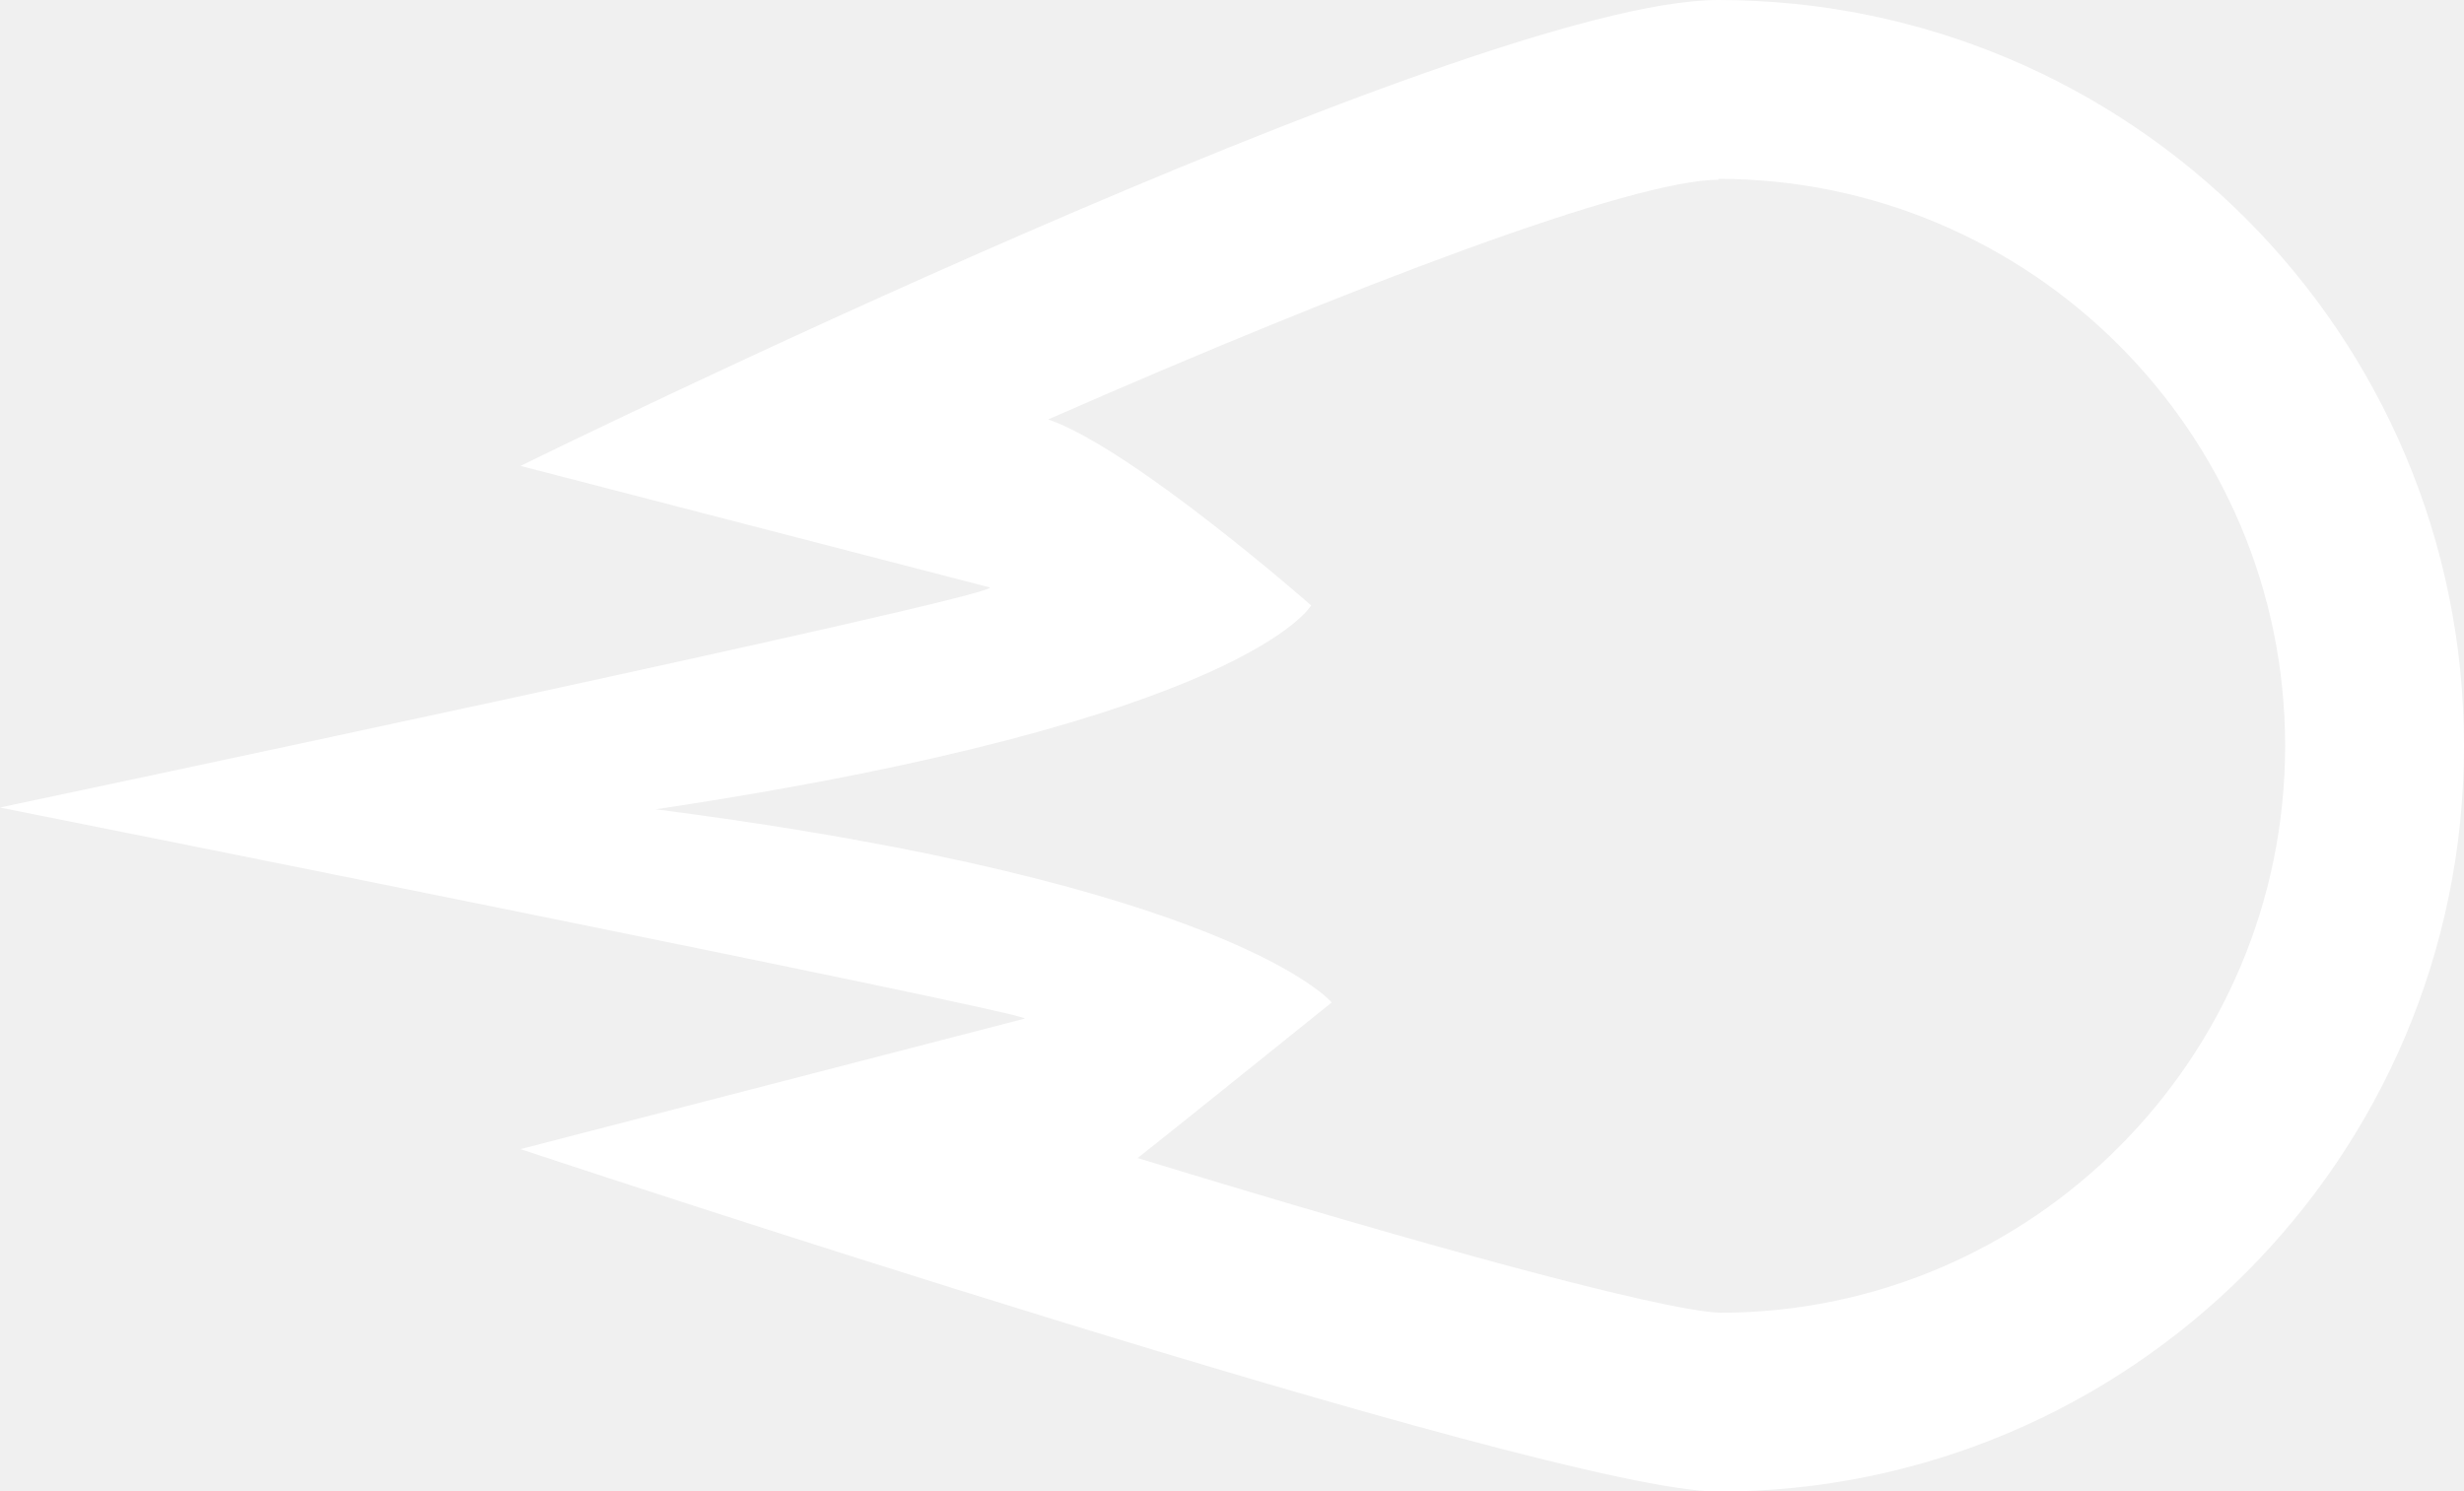
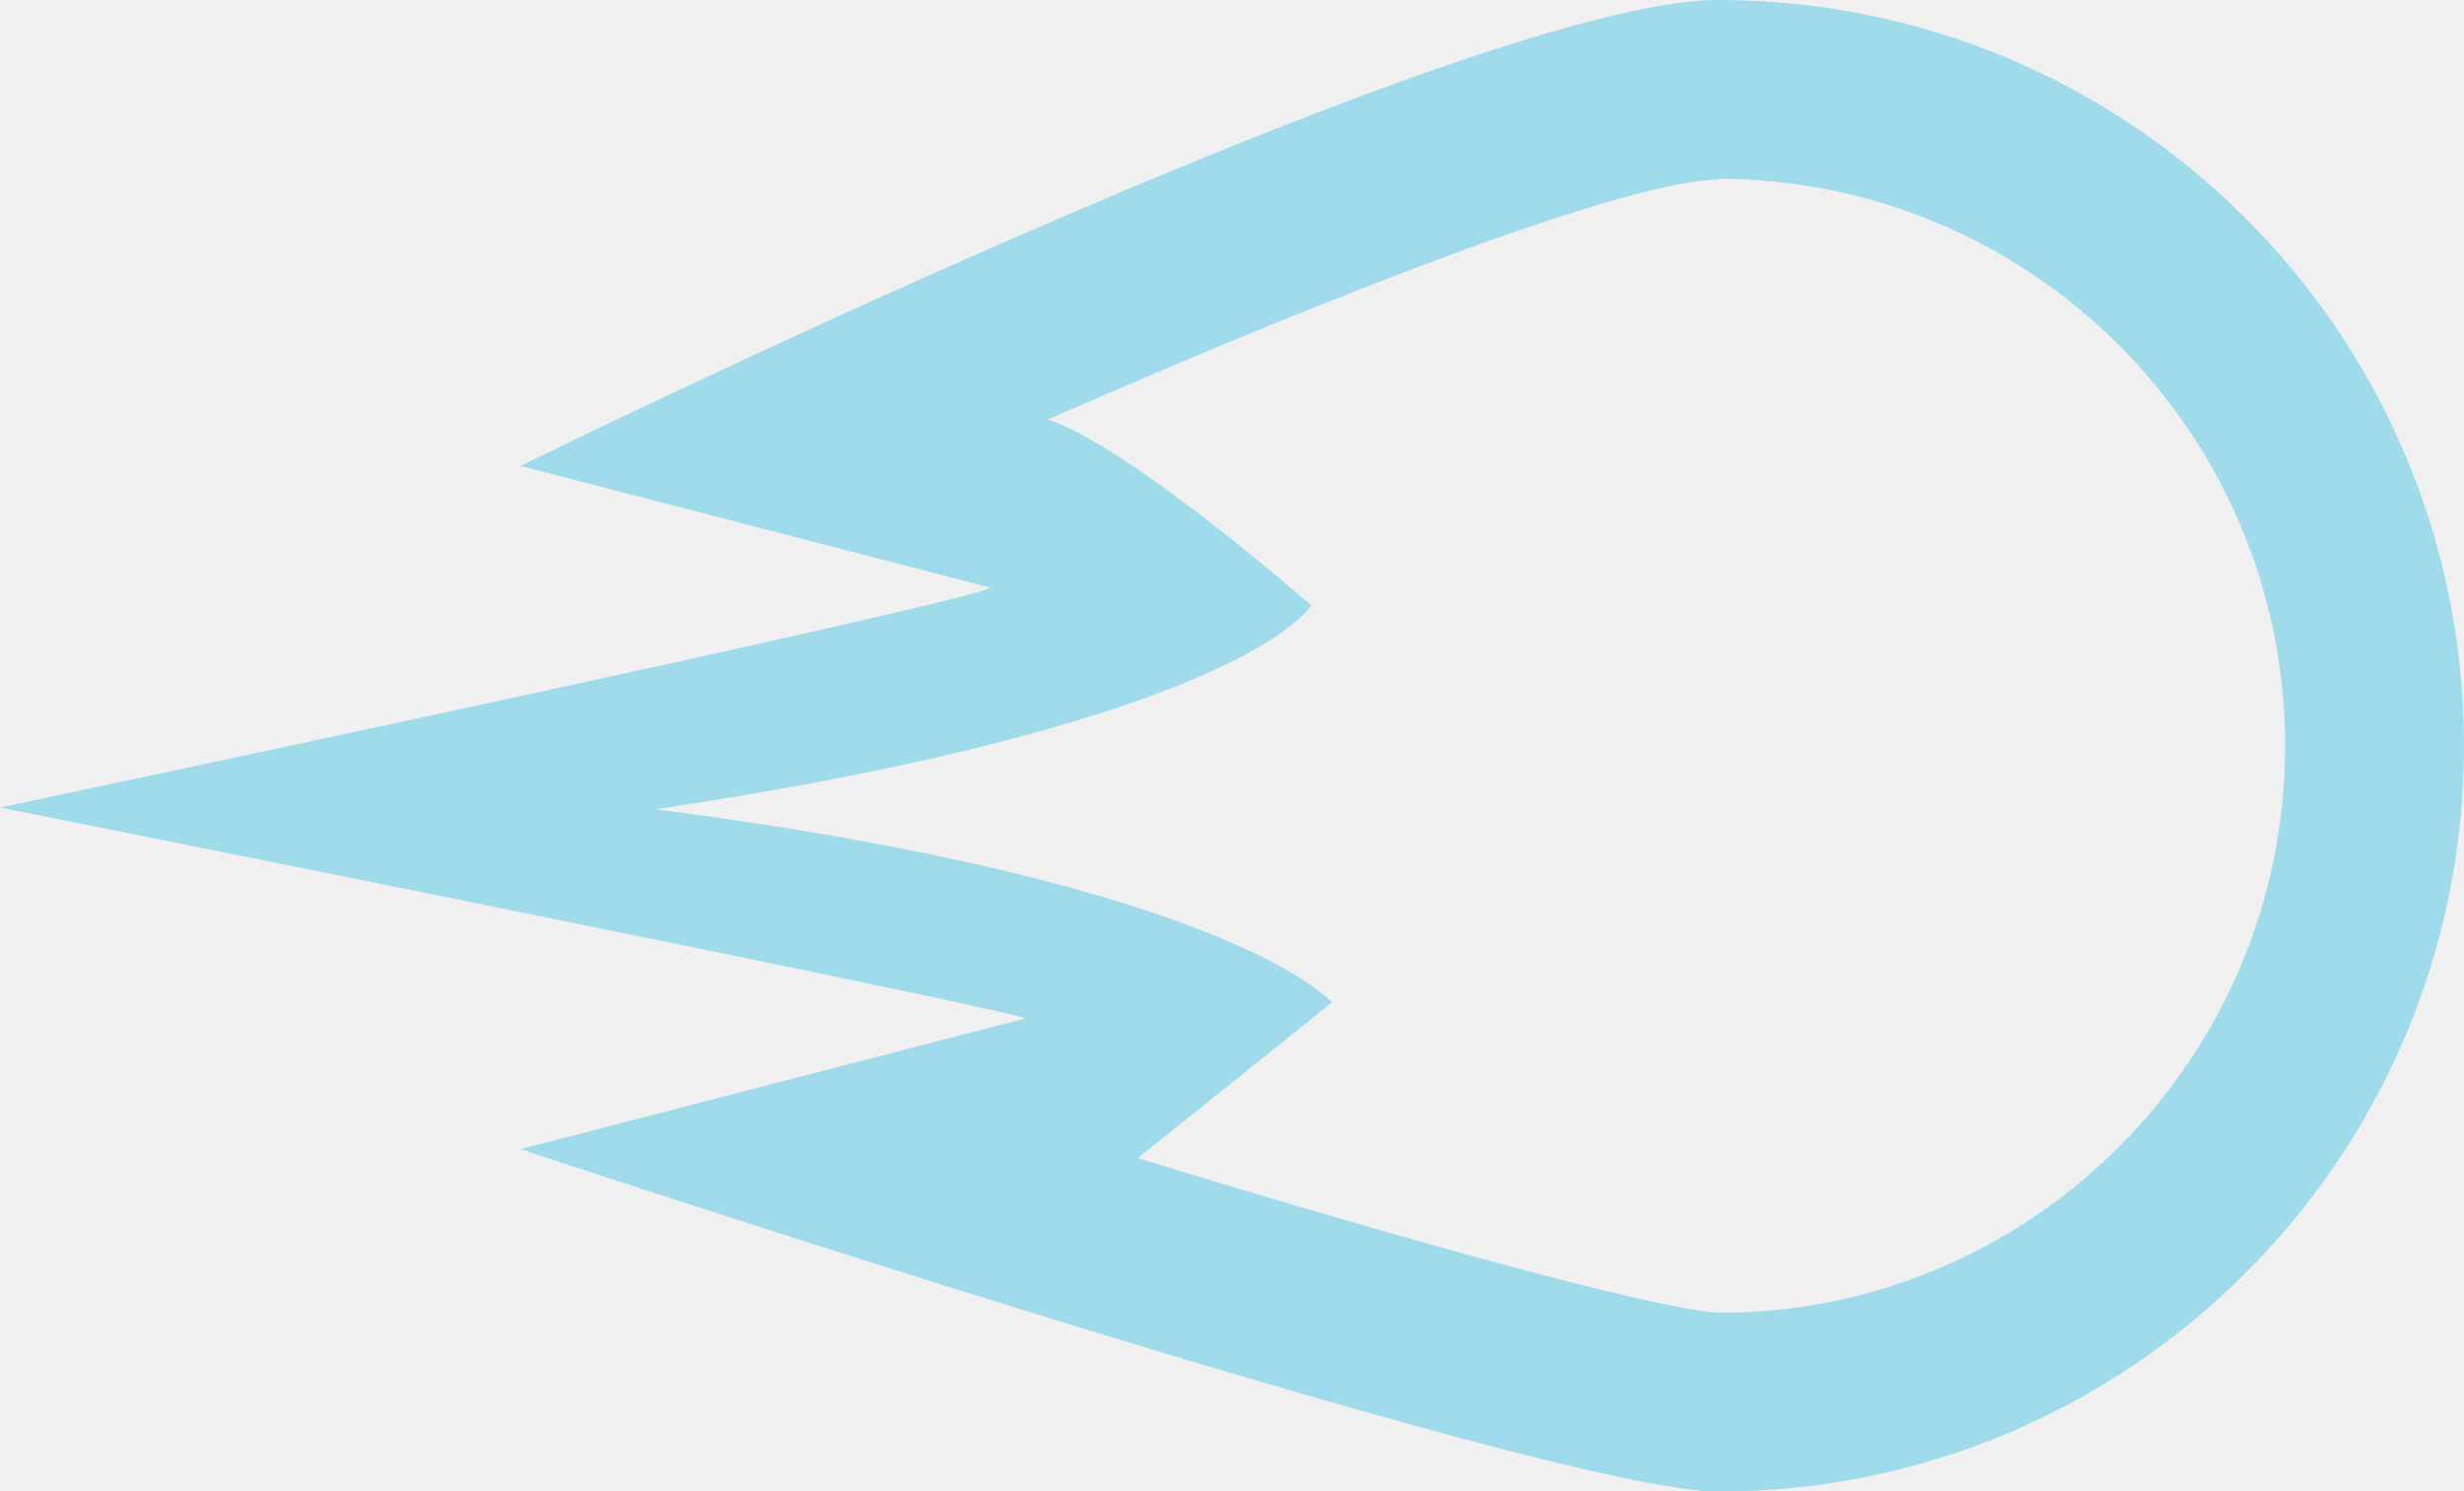
<svg xmlns="http://www.w3.org/2000/svg" id="Layer_2" data-name="Layer 2" viewBox="0 0 27.55 16.67">
  <defs>
    <style>
      .cls-1 {
-         fill: #fff;
+         fill: #9fdbeb;
        stroke-width: 0px;
      }
    </style>
  </defs>
  <g id="Layer_1-2" data-name="Layer 1">
    <path class="cls-1" d="M19.21,2c3.49,0,6.34,2.84,6.34,6.34s-2.84,6.34-6.32,6.34c-.68-.03-3.34-.76-6.51-1.73.22-.17,2.17-1.74,2.17-1.74,0,0-1.11-1.33-7.56-2.16,6.61-.99,7.33-2.28,7.33-2.28,0,0-1.99-1.75-2.94-2.08,3.42-1.5,6.53-2.68,7.5-2.68M19.21,0c-2.8,0-13.39,5.21-13.39,5.21l5.25,1.36c-.03.13-11.07,2.46-11.07,2.46,0,0,11.43,2.28,11.46,2.36l-5.64,1.46s11.52,3.83,13.39,3.83c4.6,0,8.34-3.73,8.34-8.34S23.82,0,19.21,0h0Z" />
  </g>
</svg>
